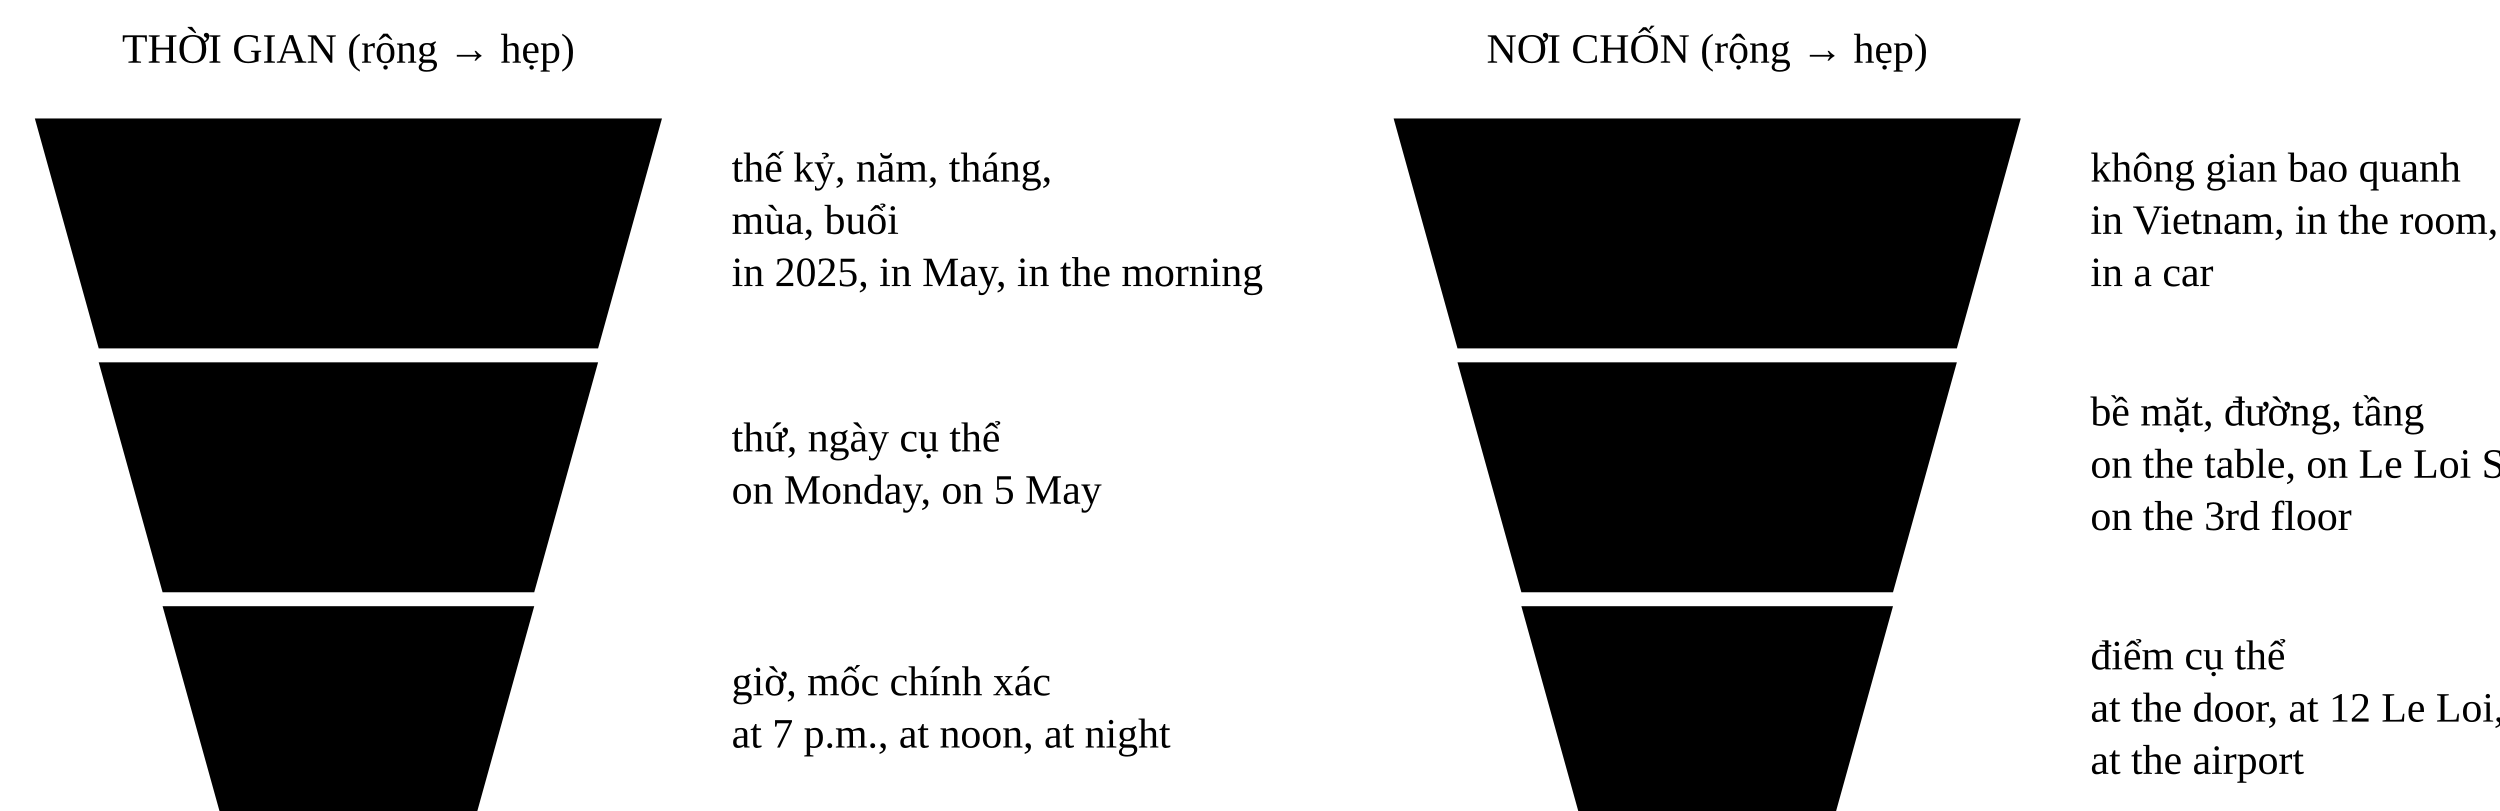
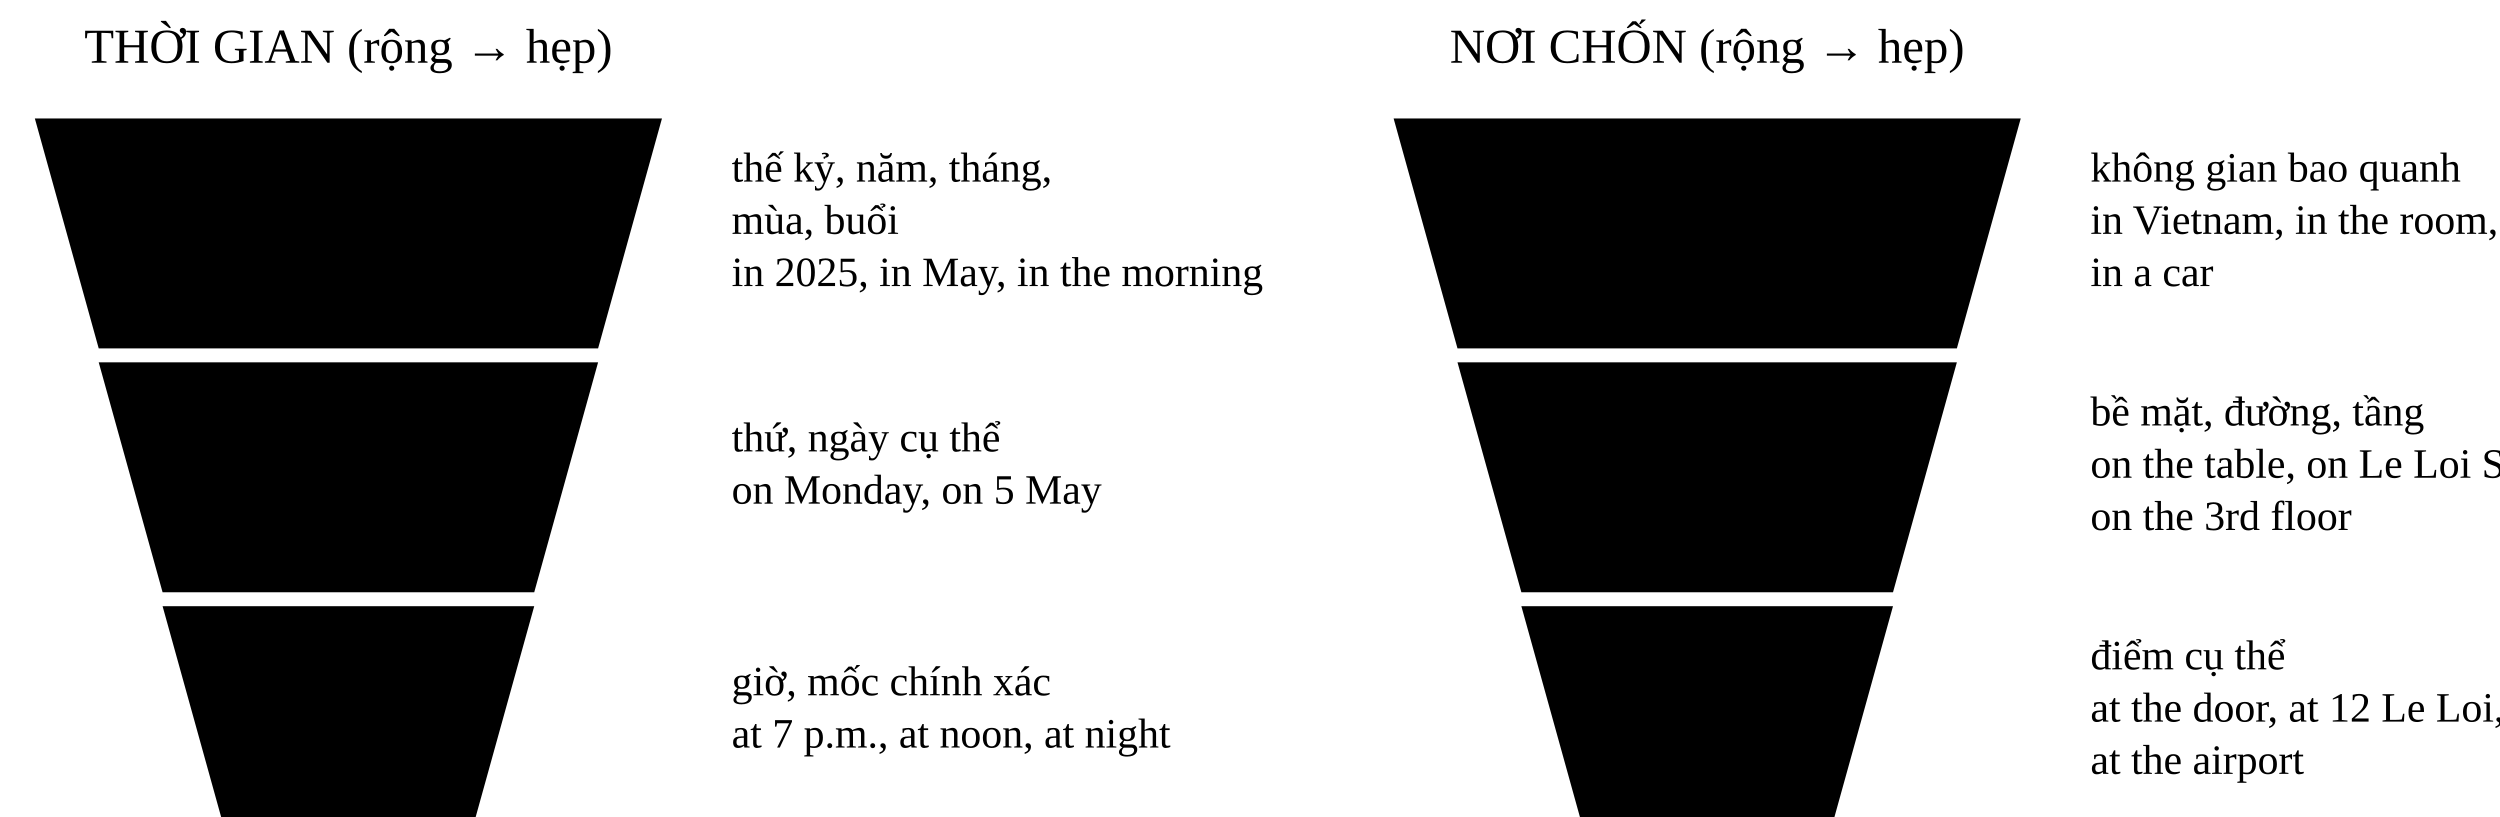
<svg aria-label="Phễu in, on, at cho thời gian và nơi chốn" role="img" style="min-width:680px" viewbox="0 0 780 262">
-   <text class="tb" text-anchor="middle" x="100" y="18">
+   <text class="tb" style="font-size:14px" text-anchor="middle" x="100" y="18">
    <tspan x="100">THỜI GIAN (rộng → hẹp)</tspan>
  </text>
  <polygon class="na" points="10,34 190,34 171.667,100 28.333,100" />
  <text class="tb" style="font-size:18px" text-anchor="middle" x="100" y="67">
    <tspan x="100">IN</tspan>
  </text>
  <text class="tm" style="font-size:12px" text-anchor="start" x="210" y="67">
    <tspan dy="-1.24em" x="210">thế kỷ, năm, tháng,</tspan>
    <tspan dy="1.25em" x="210">mùa, buổi</tspan>
    <tspan dy="1.25em" x="210">in 2025, in May, in the morning</tspan>
  </text>
  <polygon class="no" points="28.333,104 171.667,104 153.333,170 46.667,170" />
  <text class="tb" style="font-size:18px" text-anchor="middle" x="100" y="137">
    <tspan x="100">ON</tspan>
  </text>
  <text class="tm" style="font-size:12px" text-anchor="start" x="210" y="137">
    <tspan dy="-0.62em" x="210">thứ, ngày cụ thể</tspan>
    <tspan dy="1.25em" x="210">on Monday, on 5 May</tspan>
  </text>
  <polygon class="nr" points="46.667,174 153.333,174 135,240 65,240" />
  <text class="tb" style="font-size:18px" text-anchor="middle" x="100" y="207">
    <tspan x="100">AT</tspan>
  </text>
  <text class="tm" style="font-size:12px" text-anchor="start" x="210" y="207">
    <tspan dy="-0.62em" x="210">giờ, mốc chính xác</tspan>
    <tspan dy="1.25em" x="210">at 7 p.m., at noon, at night</tspan>
  </text>
-   <text class="tb" text-anchor="middle" x="490" y="18">
+   <text class="tb" style="font-size:14px" text-anchor="middle" x="490" y="18">
    <tspan x="490">NƠI CHỐN (rộng → hẹp)</tspan>
  </text>
  <polygon class="na" points="400,34 580,34 561.667,100 418.333,100" />
  <text class="tb" style="font-size:18px" text-anchor="middle" x="490" y="67">
    <tspan x="490">IN</tspan>
  </text>
  <text class="tm" style="font-size:12px" text-anchor="start" x="600" y="67">
    <tspan dy="-1.24em" x="600">không gian bao quanh</tspan>
    <tspan dy="1.25em" x="600">in Vietnam, in the room,</tspan>
    <tspan dy="1.25em" x="600">in a car</tspan>
  </text>
  <polygon class="no" points="418.333,104 561.667,104 543.333,170 436.667,170" />
  <text class="tb" style="font-size:18px" text-anchor="middle" x="490" y="137">
    <tspan x="490">ON</tspan>
  </text>
  <text class="tm" style="font-size:12px" text-anchor="start" x="600" y="137">
    <tspan dy="-1.24em" x="600">bề mặt, đường, tầng</tspan>
    <tspan dy="1.25em" x="600">on the table, on Le Loi St.,</tspan>
    <tspan dy="1.25em" x="600">on the 3rd floor</tspan>
  </text>
  <polygon class="nr" points="436.667,174 543.333,174 525,240 455,240" />
  <text class="tb" style="font-size:18px" text-anchor="middle" x="490" y="207">
    <tspan x="490">AT</tspan>
  </text>
  <text class="tm" style="font-size:12px" text-anchor="start" x="600" y="207">
    <tspan dy="-1.24em" x="600">điểm cụ thể</tspan>
    <tspan dy="1.25em" x="600">at the door, at 12 Le Loi,</tspan>
    <tspan dy="1.25em" x="600">at the airport</tspan>
  </text>
</svg>
